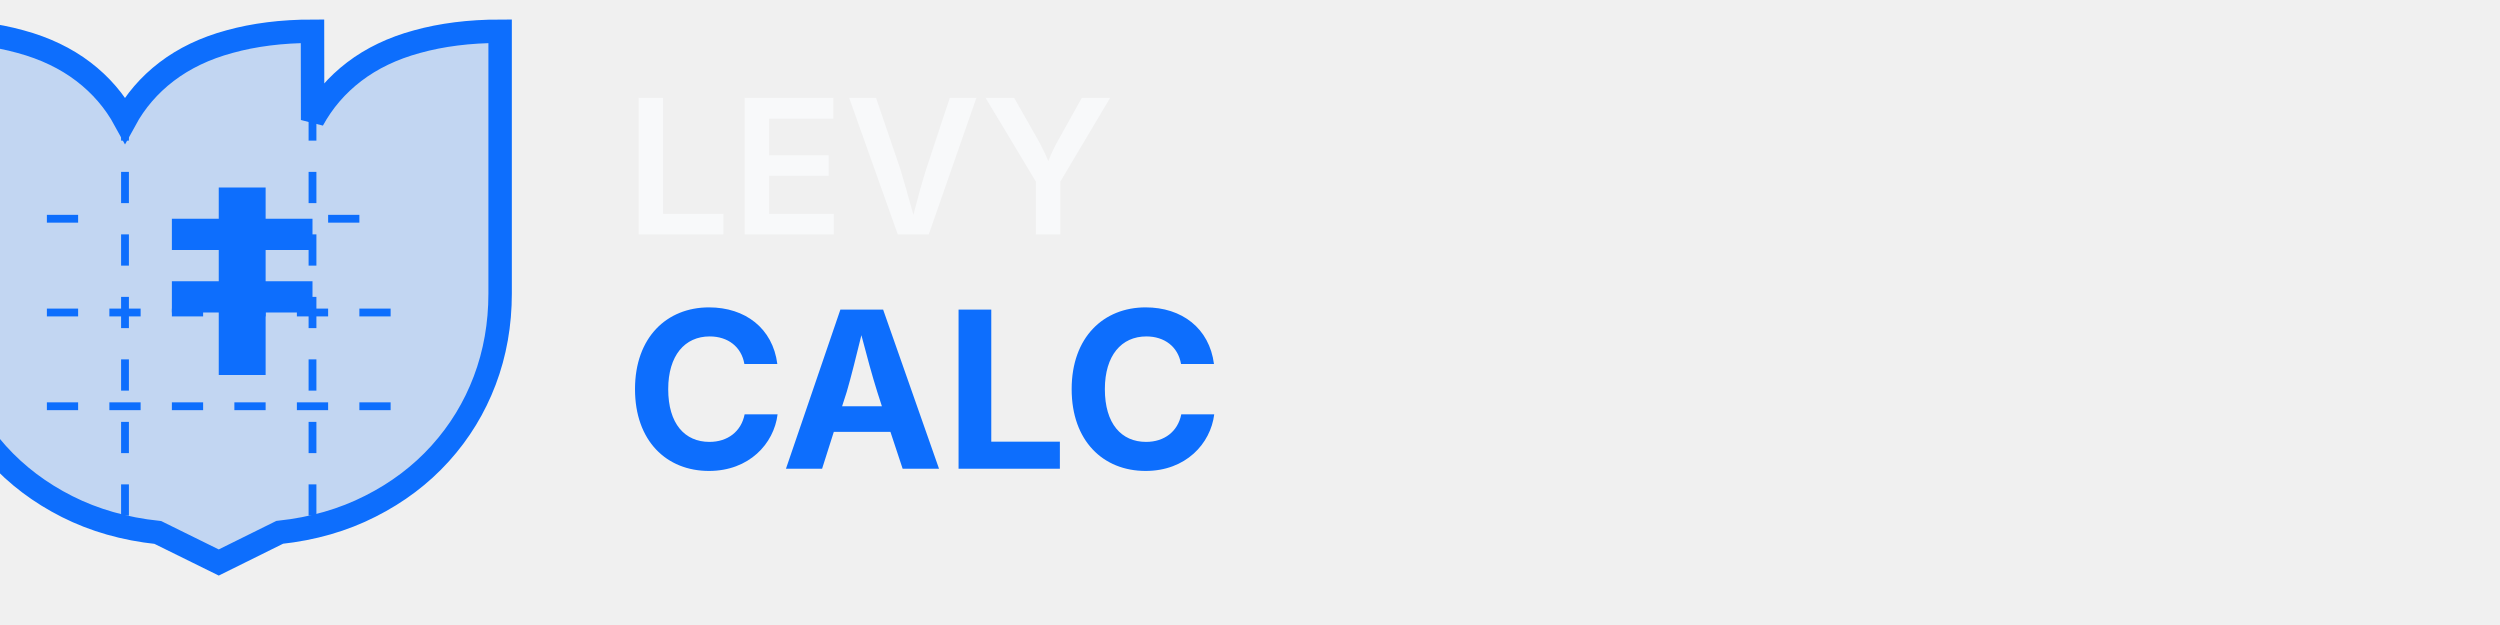
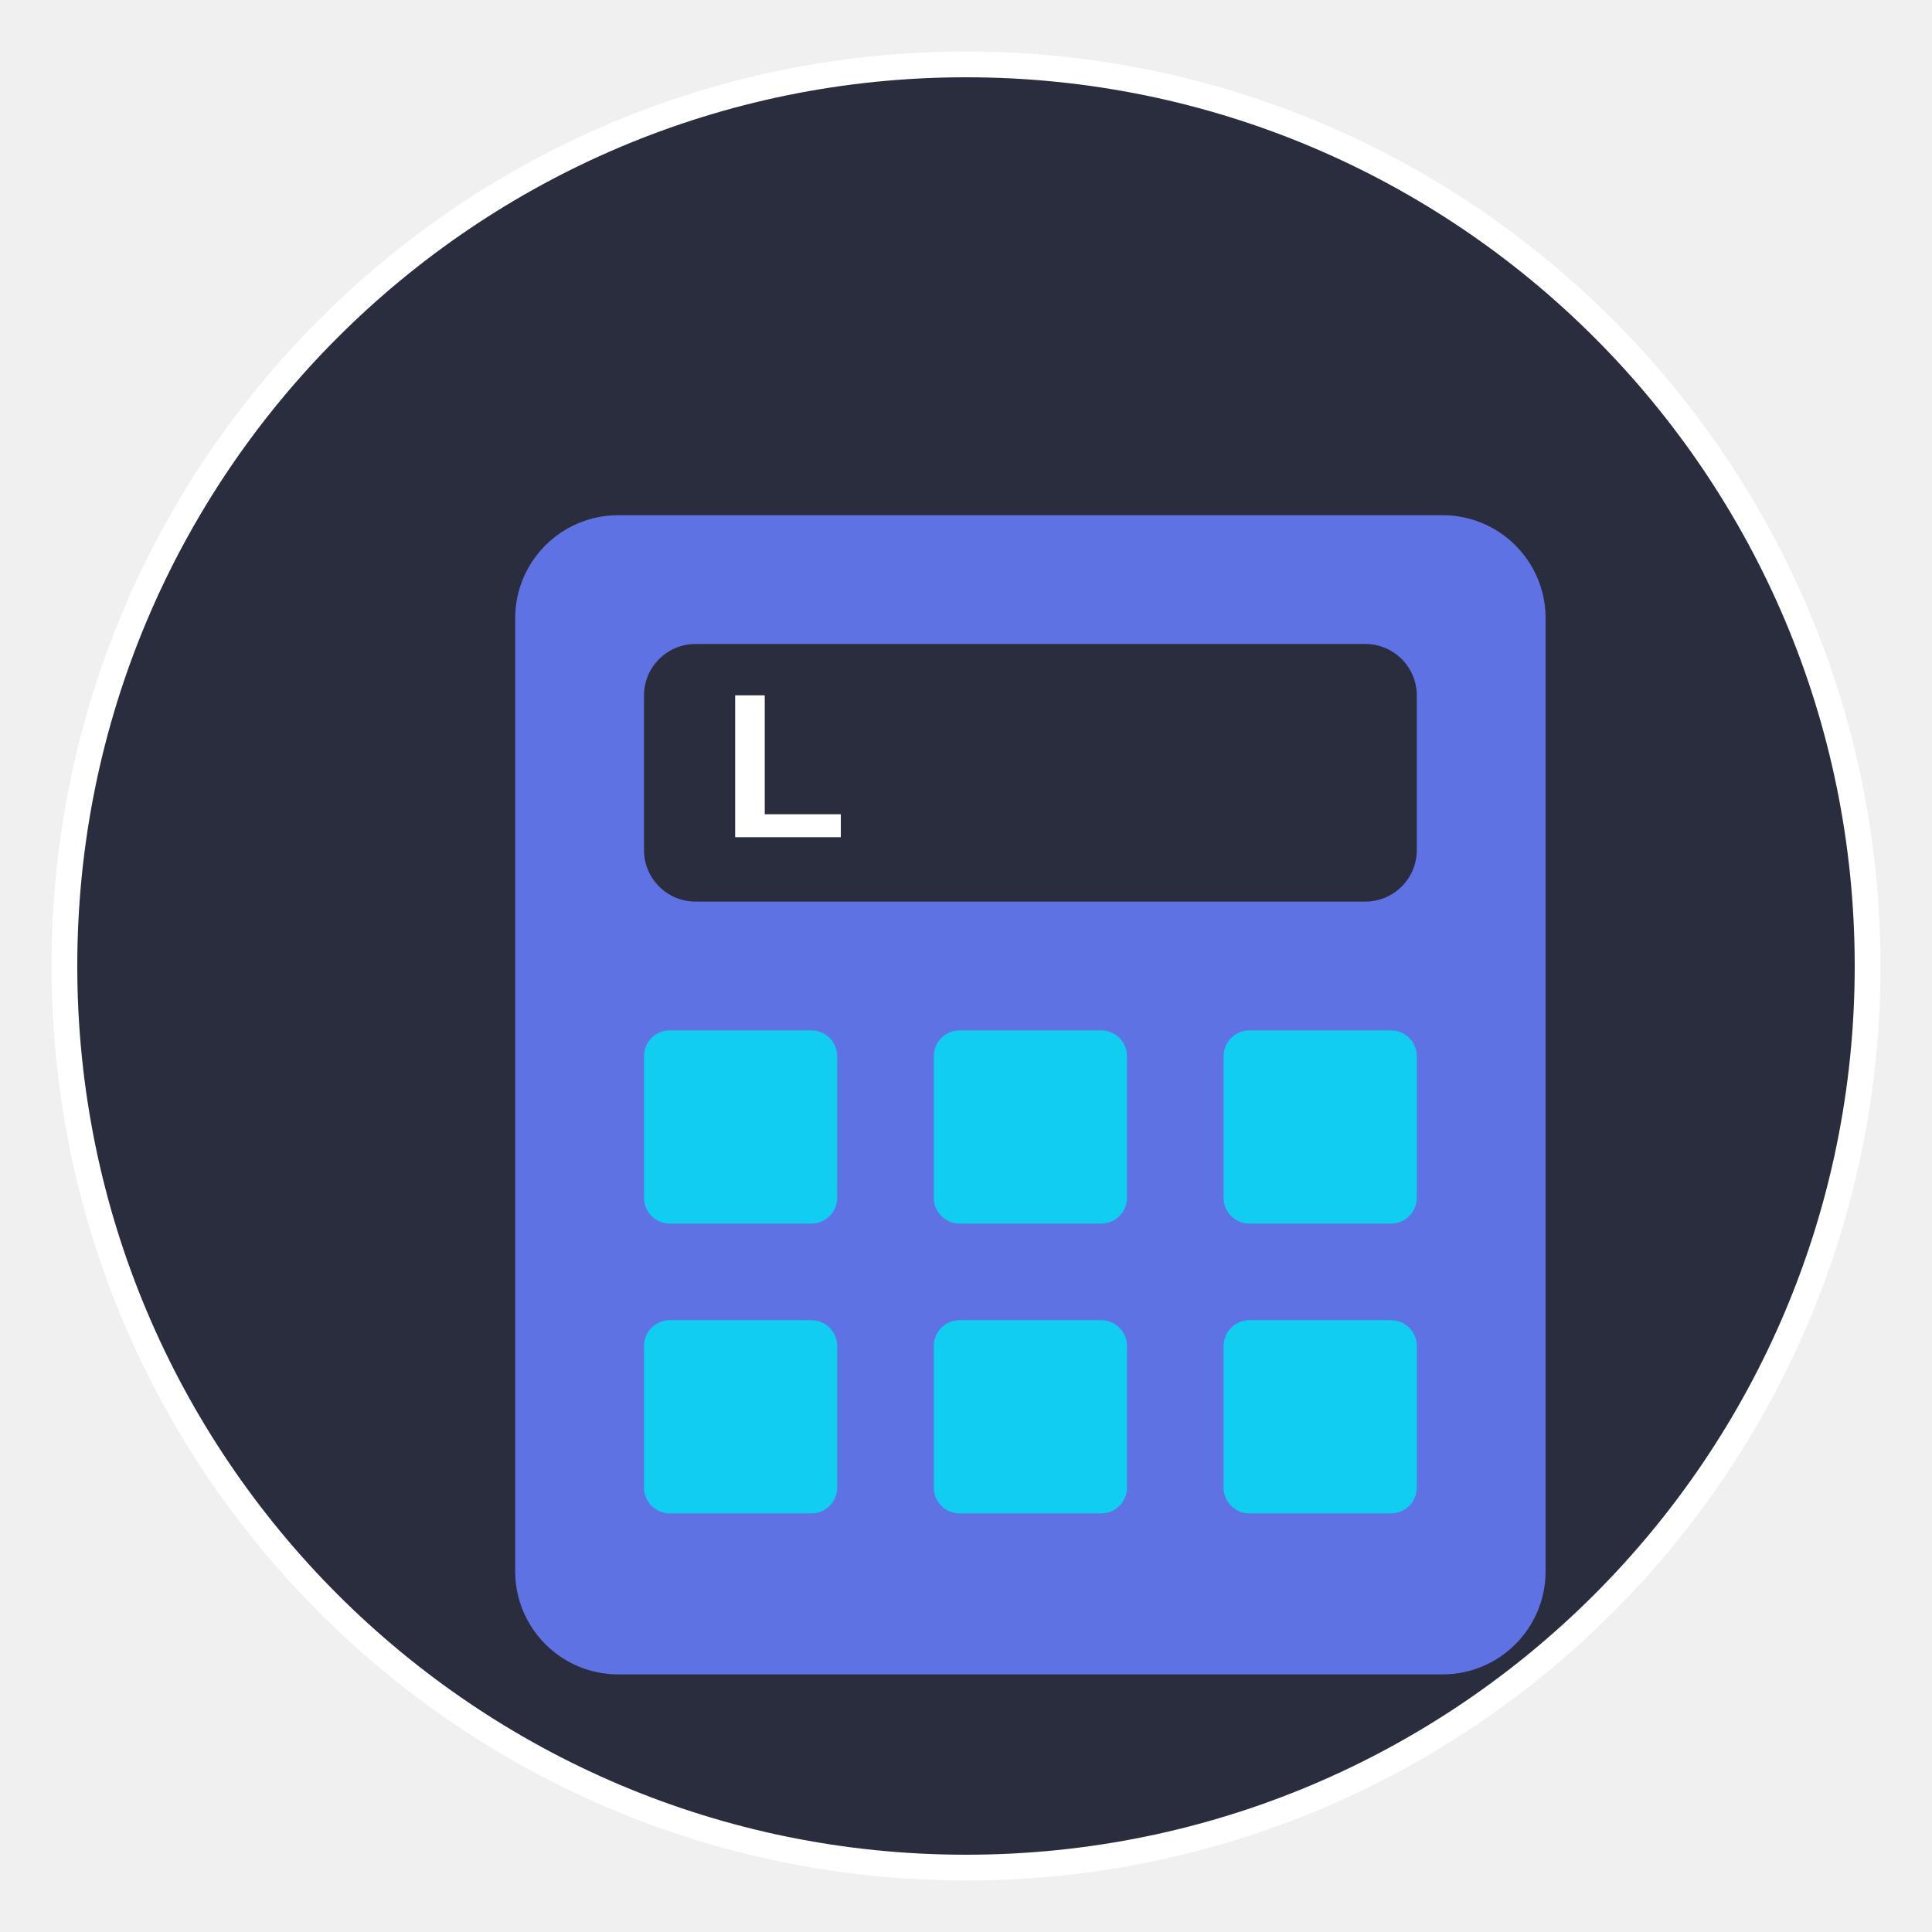
- <svg xmlns="http://www.w3.org/2000/svg" width="160" height="40" viewBox="0 0 160 40" fill="none">
-   <path d="M20 2C18.023 2 16.25 2.23 14.688 2.664C13.125 3.086 11.781 3.734 10.664 4.586C9.547 5.438 8.656 6.477 8 7.68C7.344 6.477 6.453 5.438 5.336 4.586C4.219 3.734 2.875 3.086 1.312 2.664C-0.25 2.23 -2.023 2 -4 2V18.781C-4 20.77 -3.672 22.641 -3.023 24.375C-2.367 26.109 -1.414 27.672 -0.172 29.047C1.07 30.422 2.562 31.547 4.297 32.422C6.031 33.297 7.969 33.852 10.102 34.078L14 36L17.898 34.07C20.031 33.84 21.969 33.281 23.703 32.398C25.438 31.523 26.93 30.398 28.172 29.023C29.414 27.648 30.367 26.086 31.023 24.352C31.68 22.617 32.008 20.758 32.008 18.781V2C30.03 2 28.258 2.23 26.695 2.664C25.133 3.086 23.789 3.734 22.672 4.586C21.555 5.438 20.663 6.477 20.008 7.68L20 2Z" fill="#0D6EFD" fill-opacity="0.2" />
-   <path d="M20 2C18.023 2 16.25 2.23 14.688 2.664C13.125 3.086 11.781 3.734 10.664 4.586C9.547 5.438 8.656 6.477 8 7.68C7.344 6.477 6.453 5.438 5.336 4.586C4.219 3.734 2.875 3.086 1.312 2.664C-0.25 2.23 -2.023 2 -4 2V18.781C-4 20.77 -3.672 22.641 -3.023 24.375C-2.367 26.109 -1.414 27.672 -0.172 29.047C1.07 30.422 2.562 31.547 4.297 32.422C6.031 33.297 7.969 33.852 10.102 34.078L14 36L17.898 34.07C20.031 33.84 21.969 33.281 23.703 32.398C25.438 31.523 26.93 30.398 28.172 29.023C29.414 27.648 30.367 26.086 31.023 24.352C31.68 22.617 32.008 20.758 32.008 18.781V2C30.03 2 28.258 2.23 26.695 2.664C25.133 3.086 23.789 3.734 22.672 4.586C21.555 5.438 20.663 6.477 20.008 7.68L20 2Z" stroke="#0D6EFD" stroke-width="1.5" />
-   <path d="M14 12V14H11V16H14V18H11V20H14V24H17V20H20V18H17V16H20V14H17V12H14Z" fill="#0D6EFD" />
-   <text x="40" y="15" font-family="Inter, sans-serif" font-size="12" font-weight="600" fill="#F8F9FA">LEVY</text>
-   <text x="40" y="30" font-family="Inter, sans-serif" font-size="14" font-weight="700" fill="#0D6EFD">CALC</text>
-   <path d="M3 26H25" stroke="#0D6EFD" stroke-width="0.5" stroke-dasharray="2 2" />
-   <path d="M3 20H25" stroke="#0D6EFD" stroke-width="0.5" stroke-dasharray="2 2" />
-   <path d="M3 14H7" stroke="#0D6EFD" stroke-width="0.5" stroke-dasharray="2 2" />
-   <path d="M21 14H25" stroke="#0D6EFD" stroke-width="0.5" stroke-dasharray="2 2" />
-   <path d="M8 7V33" stroke="#0D6EFD" stroke-width="0.5" stroke-dasharray="2 2" />
-   <path d="M20 7V33" stroke="#0D6EFD" stroke-width="0.5" stroke-dasharray="2 2" />
+ <svg xmlns="http://www.w3.org/2000/svg" width="150" height="150" viewBox="0 0 150 150">
+   <style>
+     .levy-logo {
+       font-family: Arial, sans-serif;
+       font-weight: bold;
+     }
+     .icon-bg {
+       fill: #2A2D3E;
+     }
+     .icon-accent {
+       fill: #5E72E4;
+     }
+     .icon-secondary {
+       fill: #11CDEF;
+     }
+     .icon-text {
+       fill: #FFFFFF;
+     }
+   </style>
+   <circle cx="75" cy="75" r="70" class="icon-bg" />
+   <g transform="translate(30, 30)">
+     <rect x="10" y="10" width="80" height="90" rx="8" class="icon-accent" />
+     <rect x="20" y="20" width="60" height="20" rx="4" class="icon-bg" />
+     <g class="icon-secondary">
+       <rect x="20" y="50" width="15" height="15" rx="2" />
+       <rect x="42.5" y="50" width="15" height="15" rx="2" />
+       <rect x="65" y="50" width="15" height="15" rx="2" />
+       <rect x="20" y="72.5" width="15" height="15" rx="2" />
+       <rect x="42.5" y="72.5" width="15" height="15" rx="2" />
+       <rect x="65" y="72.5" width="15" height="15" rx="2" />
+     </g>
+     <text x="26" y="35" class="levy-logo icon-text" font-size="16">L</text>
+   </g>
+   <circle cx="75" cy="75" r="70" fill="none" stroke="#FFFFFF" stroke-width="2" />
</svg>
